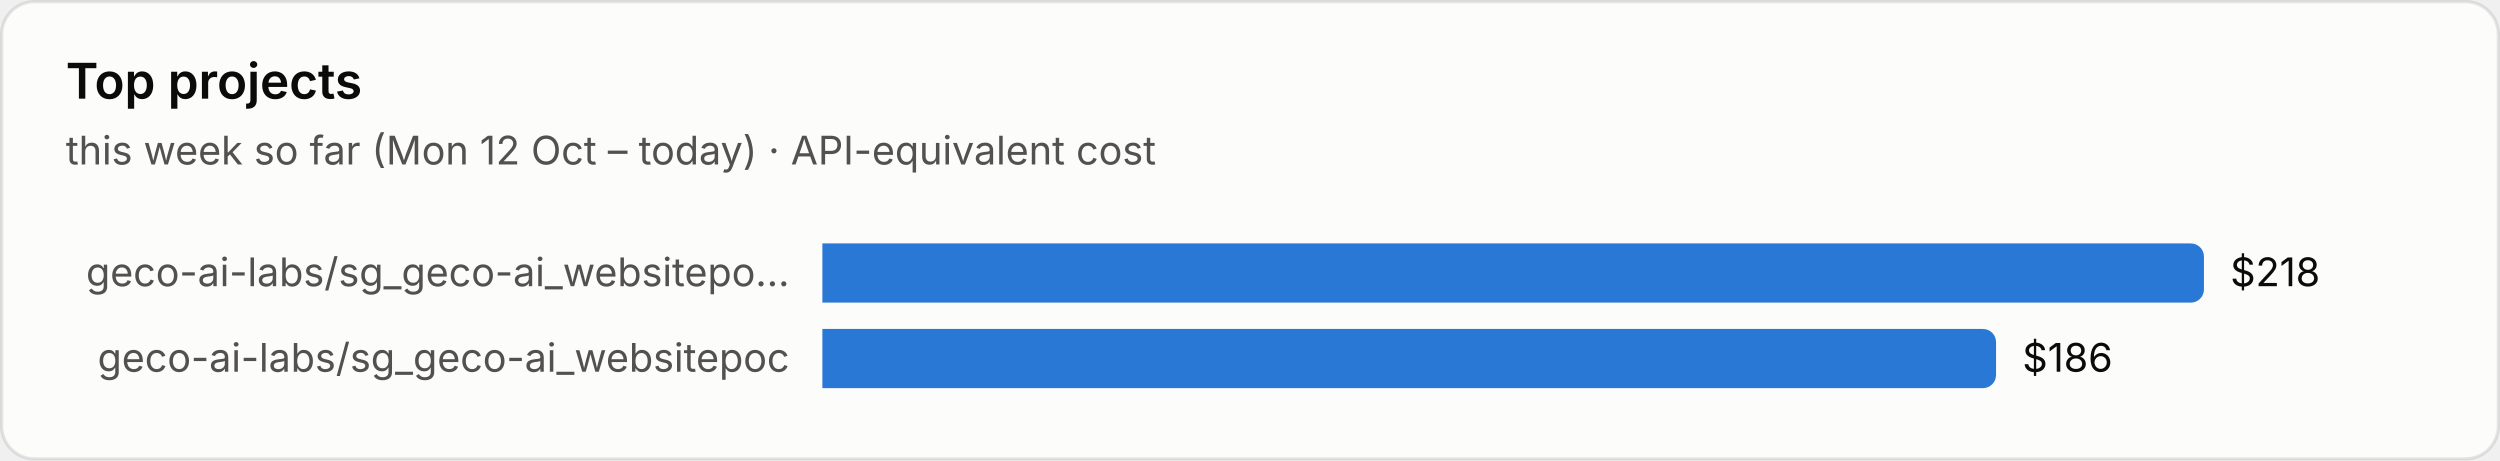
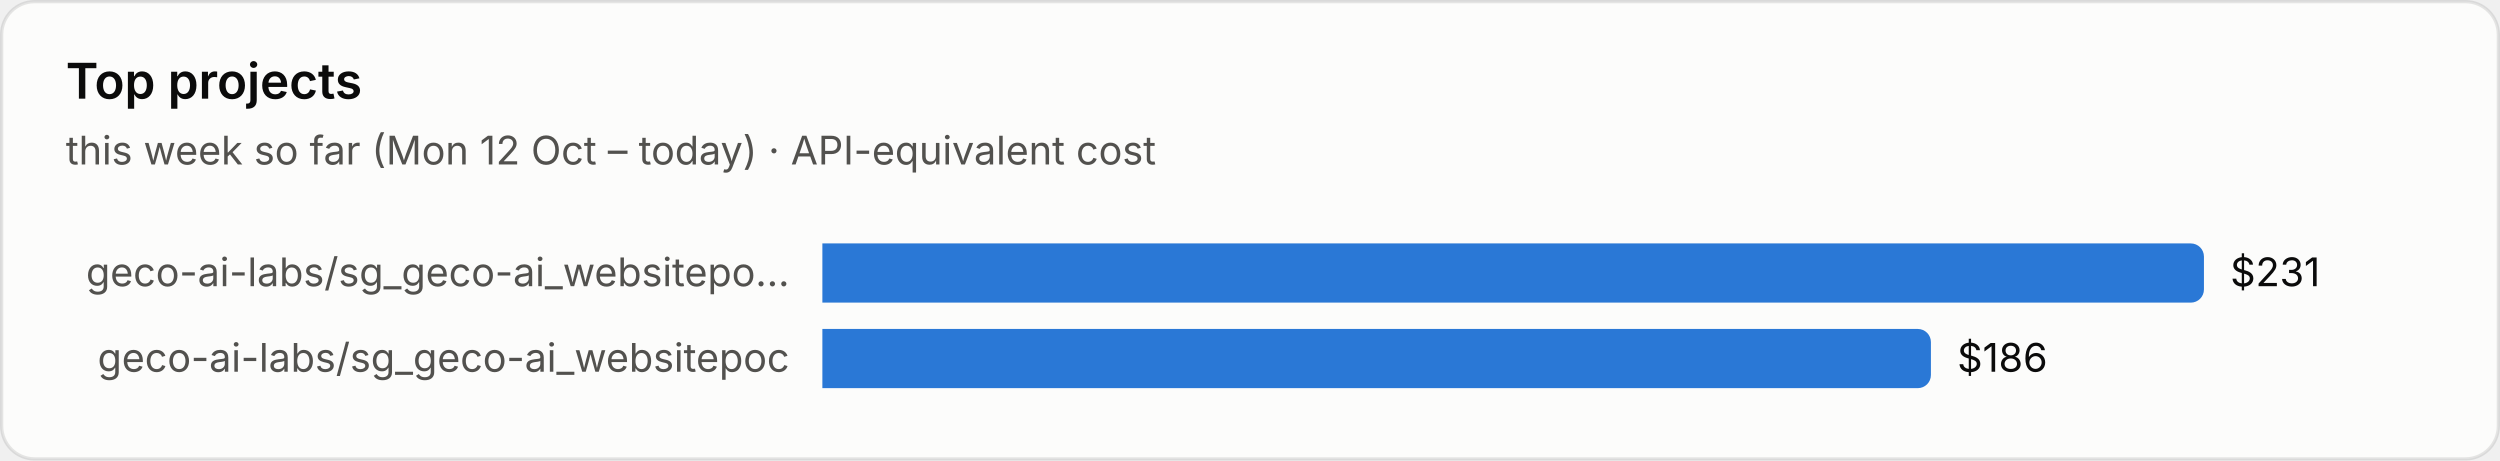
<svg xmlns="http://www.w3.org/2000/svg" viewBox="0 0 760 140" width="760" height="140" role="img" aria-label="Top projects">
  <style>text{font-family:system-ui,-apple-system,"Segoe UI",sans-serif;font-variant-numeric:tabular-nums}.bg{fill:#fcfcfb;stroke:rgba(11,11,11,.10)}.tp{fill:#0b0b0b}.ts{fill:#52514e}.tm{fill:#898781}.grid{stroke:#e1e0d9;stroke-width:1}.base{stroke:#c3c2b7;stroke-width:1}.so{fill:#b5b3ad}.lo{stroke:#b5b3ad}.qe{fill:#f0efec}.ring{stroke:#fcfcfb}.area{fill-opacity:.1}.s0{fill:#2a78d6}.l0{stroke:#2a78d6}.s1{fill:#eb6834}.l1{stroke:#eb6834}.s2{fill:#1baf7a}.l2{stroke:#1baf7a}.s3{fill:#eda100}.l3{stroke:#eda100}.s4{fill:#e87ba4}.l4{stroke:#e87ba4}.s5{fill:#008300}.l5{stroke:#008300}.s6{fill:#4a3aa7}.l6{stroke:#4a3aa7}.s7{fill:#e34948}.l7{stroke:#e34948}.q0{fill:#cde2fb}.q1{fill:#9ec5f4}.q2{fill:#6da7ec}.q3{fill:#3987e5}.q4{fill:#256abf}.q5{fill:#184f95}.q6{fill:#0d366b}.r0{fill:#f8d4d4}.r1{fill:#ec8f8f}.r2{fill:#c42f2f}.a0{fill:#fbe3e3}.a1{fill:#f5b8b8}.a2{fill:#ec8f8f}.a3{fill:#d65252}.a4{fill:#a82525}.tq0{fill:#0b0b0b}.tq1{fill:#0b0b0b}.tq2{fill:#0b0b0b}.tq3{fill:#ffffff}.tq4{fill:#ffffff}.tq5{fill:#ffffff}.tq6{fill:#ffffff}.tr0{fill:#0b0b0b}.tr1{fill:#0b0b0b}.tr2{fill:#ffffff}.ta0{fill:#0b0b0b}.ta1{fill:#0b0b0b}.ta2{fill:#0b0b0b}.ta3{fill:#ffffff}.ta4{fill:#ffffff}.tw{fill:#ffffff}@media (prefers-color-scheme:dark){.bg{fill:#1a1a19;stroke:rgba(255,255,255,.10)}.tp{fill:#fff}.ts{fill:#c3c2b7}.tm{fill:#898781}.grid{stroke:#2c2c2a}.base{stroke:#383835}.so{fill:#5c5b57}.lo{stroke:#5c5b57}.qe{fill:#262624}.ring{stroke:#1a1a19}.s0{fill:#3987e5}.l0{stroke:#3987e5}.s1{fill:#d95926}.l1{stroke:#d95926}.s2{fill:#199e70}.l2{stroke:#199e70}.s3{fill:#c98500}.l3{stroke:#c98500}.s4{fill:#d55181}.l4{stroke:#d55181}.s5{fill:#008300}.l5{stroke:#008300}.s6{fill:#9085e9}.l6{stroke:#9085e9}.s7{fill:#e66767}.l7{stroke:#e66767}.q0{fill:#16263a}.q1{fill:#123a66}.q2{fill:#184f95}.q3{fill:#256abf}.q4{fill:#3987e5}.q5{fill:#6da7ec}.q6{fill:#b7d3f6}.r0{fill:#4a2023}.r1{fill:#8c2c2f}.r2{fill:#e25555}.a0{fill:#3a1a1c}.a1{fill:#5e2427}.a2{fill:#8c2c2f}.a3{fill:#c43c3f}.a4{fill:#f07070}.tq0{fill:#ffffff}.tq1{fill:#ffffff}.tq2{fill:#ffffff}.tq3{fill:#ffffff}.tq4{fill:#ffffff}.tq5{fill:#0b0b0b}.tq6{fill:#0b0b0b}.tr0{fill:#ffffff}.tr1{fill:#ffffff}.tr2{fill:#ffffff}.ta0{fill:#ffffff}.ta1{fill:#ffffff}.ta2{fill:#ffffff}.ta3{fill:#ffffff}.ta4{fill:#0b0b0b}.tw{fill:#ffffff}}</style>
  <rect class="bg" x=".5" y=".5" width="759" height="139" rx="10" />
  <text class="tp" x="20" y="30" font-size="15" font-weight="600">Top projects</text>
  <text class="ts" x="20" y="50" font-size="12">this week so far (Mon 12 Oct – today) · API-equivalent cost</text>
  <text class="ts" x="240" y="87.0" font-size="12" text-anchor="end">geco-ai-labs/sg_geco-ai_websitepo…</text>
  <path class="s0" d="M250 74h416.0a4 4 0 0 1 4 4v10a4 4 0 0 1-4 4h-416.0z" />
-   <text class="tp" x="678.0" y="87.0" font-size="12">$218</text>
+   <text class="tp" x="678.0" y="87.0" font-size="12">$231</text>
  <text class="ts" x="240" y="113.0" font-size="12" text-anchor="end">geco-ai-labs/sg_geco-ai_websitepoc</text>
-   <path class="s0" d="M250 100h352.8a4 4 0 0 1 4 4v10a4 4 0 0 1-4 4h-352.8z" />
-   <text class="tp" x="614.8" y="113.0" font-size="12">$186</text>
+   <path class="s0" d="M250 100h333.0a4 4 0 0 1 4 4v10a4 4 0 0 1-4 4h-333.0z" />
+   <text class="tp" x="595.0" y="113.0" font-size="12">$186</text>
</svg>
